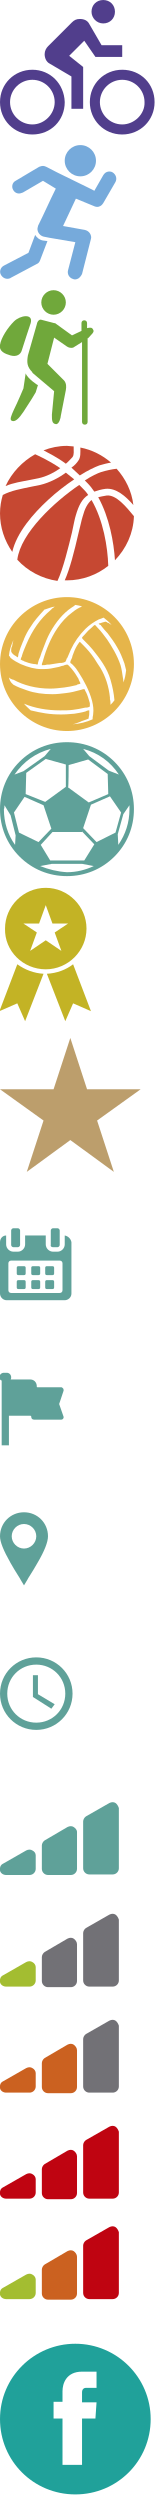
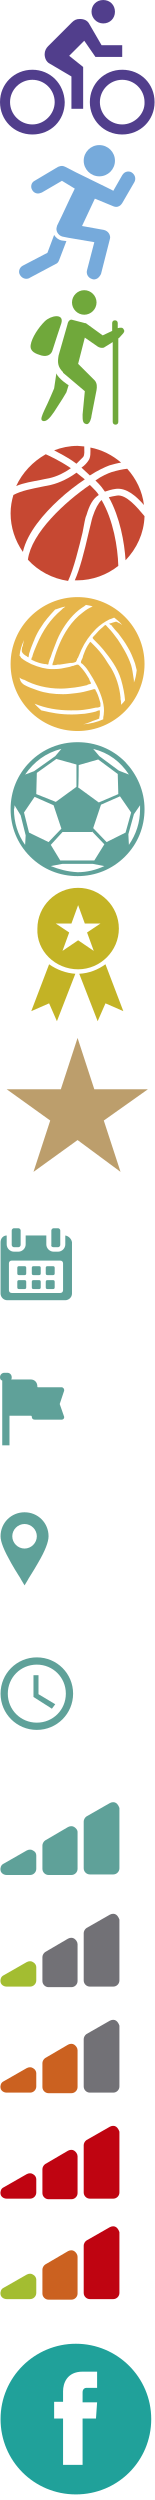
- <svg xmlns="http://www.w3.org/2000/svg" version="1.1" id="Layer_1" x="0px" y="0px" viewBox="-287 163 27.7 448" style="enable-background:new -287 163 27.7 448;" xml:space="preserve">
+ <svg xmlns="http://www.w3.org/2000/svg" version="1.1" id="Layer_1" x="0px" y="0px" viewBox="-291 173 27.7 448" style="enable-background:new -291 173 27.7 448;" xml:space="preserve">
  <style type="text/css">
	.st0{fill:#CB6120;}
	.st1{fill:#727176;}
	.st2{fill:#BF0411;}
	.st3{fill:#A3BD31;}
	.st4{fill:#5FA199;}
	.st5{fill:#513E8C;}
	.st6{fill:#76AADB;}
	.st7{fill:#C64832;}
	.st8{fill:#E6B54A;}
	.st9{fill:#70A83B;}
	.st10{fill:#C3B325;}
	.st11{fill:#BC9E6C;}
	.st12{fill:#20A19A;}
</style>
  <g id="bg">
</g>
  <g id="Capa_3">
</g>
  <g>
-     <path class="st0" d="M-273.8,529.4c-0.3-0.2-0.7-0.2-1.1,0l-4.1,2.4c-0.3,0.2-0.5,0.6-0.5,0.9v4.3c0,0.6,0.5,1.1,1.1,1.1h4.1   c0.6,0,1.1-0.5,1.1-1.1v-6.6C-273.2,530-273.5,529.6-273.8,529.4z" />
-     <path class="st0" d="M-281.2,533.6c-0.3-0.2-0.7-0.2-1.1,0l-4.2,2.4c-0.4,0.2-0.6,0.7-0.5,1.2c0.1,0.5,0.6,0.8,1.1,0.8h4.2   c0.6,0,1.1-0.5,1.1-1.1v-2.4C-280.6,534.2-280.8,533.8-281.2,533.6z" />
-     <path class="st1" d="M-266.3,525.1c-0.3-0.2-0.7-0.2-1.1,0l-4.2,2.4c-0.3,0.2-0.5,0.6-0.5,0.9v8.5c0,0.6,0.5,1.1,1.1,1.1h4.2   c0.6,0,1.1-0.5,1.1-1.1v-10.9C-265.8,525.7-266,525.3-266.3,525.1z" />
+     <path class="st0" d="M-277.7,539.4c-0.3-0.2-0.7-0.2-1.1,0l-4.1,2.4c-0.3,0.2-0.5,0.6-0.5,0.9v4.3c0,0.6,0.5,1.1,1.1,1.1h4.1   c0.6,0,1.1-0.5,1.1-1.1v-6.6C-277.1,540-277.4,539.6-277.7,539.4z" />
+     <path class="st0" d="M-285.1,543.6c-0.3-0.2-0.7-0.2-1.1,0l-4.2,2.4c-0.4,0.2-0.6,0.7-0.5,1.2s0.6,0.8,1.1,0.8h4.2   c0.6,0,1.1-0.5,1.1-1.1v-2.4C-284.5,544.2-284.7,543.8-285.1,543.6z" />
+     <path class="st1" d="M-270.2,535.1c-0.3-0.2-0.7-0.2-1.1,0l-4.2,2.4c-0.3,0.2-0.5,0.6-0.5,0.9v8.5c0,0.6,0.5,1.1,1.1,1.1h4.2   c0.6,0,1.1-0.5,1.1-1.1V536C-269.7,535.7-269.9,535.3-270.2,535.1z" />
  </g>
  <g>
-     <path class="st2" d="M-273.8,548.4c-0.3-0.2-0.7-0.2-1.1,0l-4.1,2.4c-0.3,0.2-0.5,0.6-0.5,0.9v4.3c0,0.6,0.5,1.1,1.1,1.1h4.1   c0.6,0,1.1-0.5,1.1-1.1v-6.6C-273.2,549-273.5,548.6-273.8,548.4z" />
-     <path class="st2" d="M-281.2,552.6c-0.3-0.2-0.7-0.2-1.1,0l-4.2,2.4c-0.4,0.2-0.6,0.7-0.5,1.2c0.1,0.5,0.6,0.8,1.1,0.8h4.2   c0.6,0,1.1-0.5,1.1-1.1v-2.4C-280.6,553.2-280.8,552.8-281.2,552.6z" />
-     <path class="st2" d="M-266.3,544.1c-0.3-0.2-0.7-0.2-1.1,0l-4.2,2.4c-0.3,0.2-0.5,0.6-0.5,0.9v8.5c0,0.6,0.5,1.1,1.1,1.1h4.2   c0.6,0,1.1-0.5,1.1-1.1v-10.9C-265.8,544.7-266,544.3-266.3,544.1z" />
+     <path class="st2" d="M-277.7,558.4c-0.3-0.2-0.7-0.2-1.1,0l-4.1,2.4c-0.3,0.2-0.5,0.6-0.5,0.9v4.3c0,0.6,0.5,1.1,1.1,1.1h4.1   c0.6,0,1.1-0.5,1.1-1.1v-6.6C-277.1,559-277.4,558.6-277.7,558.4z" />
+     <path class="st2" d="M-285.1,562.6c-0.3-0.2-0.7-0.2-1.1,0l-4.2,2.4c-0.4,0.2-0.6,0.7-0.5,1.2s0.6,0.8,1.1,0.8h4.2   c0.6,0,1.1-0.5,1.1-1.1v-2.4C-284.5,563.2-284.7,562.8-285.1,562.6z" />
+     <path class="st2" d="M-270.2,554.1c-0.3-0.2-0.7-0.2-1.1,0l-4.2,2.4c-0.3,0.2-0.5,0.6-0.5,0.9v8.5c0,0.6,0.5,1.1,1.1,1.1h4.2   c0.6,0,1.1-0.5,1.1-1.1V555C-269.7,554.7-269.9,554.3-270.2,554.1z" />
  </g>
  <g>
-     <path class="st0" d="M-273.8,566.4c-0.3-0.2-0.7-0.2-1.1,0l-4.1,2.4c-0.3,0.2-0.5,0.6-0.5,0.9v4.3c0,0.6,0.5,1.1,1.1,1.1h4.1   c0.6,0,1.1-0.5,1.1-1.1v-6.6C-273.2,567-273.5,566.6-273.8,566.4z" />
-     <path class="st3" d="M-281.2,570.6c-0.3-0.2-0.7-0.2-1.1,0l-4.2,2.4c-0.4,0.2-0.6,0.7-0.5,1.2c0.1,0.5,0.6,0.8,1.1,0.8h4.2   c0.6,0,1.1-0.5,1.1-1.1v-2.4C-280.6,571.2-280.8,570.8-281.2,570.6z" />
-     <path class="st2" d="M-266.3,562.1c-0.3-0.2-0.7-0.2-1.1,0l-4.2,2.4c-0.3,0.2-0.5,0.6-0.5,0.9v8.5c0,0.6,0.5,1.1,1.1,1.1h4.2   c0.6,0,1.1-0.5,1.1-1.1v-10.9C-265.8,562.7-266,562.3-266.3,562.1z" />
+     <path class="st0" d="M-277.7,576.4c-0.3-0.2-0.7-0.2-1.1,0l-4.1,2.4c-0.3,0.2-0.5,0.6-0.5,0.9v4.3c0,0.6,0.5,1.1,1.1,1.1h4.1   c0.6,0,1.1-0.5,1.1-1.1v-6.6C-277.1,577-277.4,576.6-277.7,576.4z" />
+     <path class="st3" d="M-285.1,580.6c-0.3-0.2-0.7-0.2-1.1,0l-4.2,2.4c-0.4,0.2-0.6,0.7-0.5,1.2s0.6,0.8,1.1,0.8h4.2   c0.6,0,1.1-0.5,1.1-1.1v-2.4C-284.5,581.2-284.7,580.8-285.1,580.6z" />
+     <path class="st2" d="M-270.2,572.1c-0.3-0.2-0.7-0.2-1.1,0l-4.2,2.4c-0.3,0.2-0.5,0.6-0.5,0.9v8.5c0,0.6,0.5,1.1,1.1,1.1h4.2   c0.6,0,1.1-0.5,1.1-1.1V573C-269.7,572.7-269.9,572.3-270.2,572.1z" />
  </g>
  <g>
-     <path class="st1" d="M-273.8,510.4c-0.3-0.2-0.7-0.2-1.1,0l-4.1,2.4c-0.3,0.2-0.5,0.6-0.5,0.9v4.3c0,0.6,0.5,1.1,1.1,1.1h4.1   c0.6,0,1.1-0.5,1.1-1.1v-6.6C-273.2,511-273.5,510.6-273.8,510.4z" />
-     <path class="st3" d="M-281.2,514.6c-0.3-0.2-0.7-0.2-1.1,0l-4.2,2.4c-0.4,0.2-0.6,0.7-0.5,1.2c0.1,0.5,0.6,0.8,1.1,0.8h4.2   c0.6,0,1.1-0.5,1.1-1.1v-2.4C-280.6,515.2-280.8,514.8-281.2,514.6z" />
-     <path class="st1" d="M-266.3,506.1c-0.3-0.2-0.7-0.2-1.1,0l-4.2,2.4c-0.3,0.2-0.5,0.6-0.5,0.9v8.5c0,0.6,0.5,1.1,1.1,1.1h4.2   c0.6,0,1.1-0.5,1.1-1.1v-10.9C-265.8,506.7-266,506.3-266.3,506.1z" />
+     <path class="st1" d="M-277.7,520.4c-0.3-0.2-0.7-0.2-1.1,0l-4.1,2.4c-0.3,0.2-0.5,0.6-0.5,0.9v4.3c0,0.6,0.5,1.1,1.1,1.1h4.1   c0.6,0,1.1-0.5,1.1-1.1v-6.6C-277.1,521-277.4,520.6-277.7,520.4z" />
+     <path class="st3" d="M-285.1,524.6c-0.3-0.2-0.7-0.2-1.1,0l-4.2,2.4c-0.4,0.2-0.6,0.7-0.5,1.2s0.6,0.8,1.1,0.8h4.2   c0.6,0,1.1-0.5,1.1-1.1v-2.4C-284.5,525.2-284.7,524.8-285.1,524.6z" />
+     <path class="st1" d="M-270.2,516.1c-0.3-0.2-0.7-0.2-1.1,0l-4.2,2.4c-0.3,0.2-0.5,0.6-0.5,0.9v8.5c0,0.6,0.5,1.1,1.1,1.1h4.2   c0.6,0,1.1-0.5,1.1-1.1V517C-269.7,516.7-269.9,516.3-270.2,516.1z" />
  </g>
  <g>
    <g>
-       <path class="st4" d="M-275.6,416.9l-0.8-2.3l0.8-2.4c0-0.1,0-0.3-0.1-0.4c-0.1-0.1-0.2-0.2-0.3-0.2h-4.2c-0.3,0-0.2-0.1-0.2-0.1    c0-0.9-0.6-1.3-1.2-1.3h-3.5c0.1-0.1,0.1-0.3,0.1-0.4c0-0.4-0.3-0.8-0.8-0.8h-0.5c-0.4,0-0.8,0.3-0.8,0.8c0,0.3,0.1,0.5,0.4,0.6    V422h1.3v-5.3h3.8c0.1,0,0.2,0,0.2,0.2v0c0,0.3,0.2,0.5,0.5,0.5h0h0h4.9c0.2,0,0.4-0.2,0.4-0.4    C-275.6,417-275.6,416.9-275.6,416.9L-275.6,416.9z" />
+       <path class="st4" d="M-279.5,426.9l-0.8-2.3l0.8-2.4c0-0.1,0-0.3-0.1-0.4c-0.1-0.1-0.2-0.2-0.3-0.2h-4.2c-0.3,0-0.2-0.1-0.2-0.1    c0-0.9-0.6-1.3-1.2-1.3h-3.5c0.1-0.1,0.1-0.3,0.1-0.4c0-0.4-0.3-0.8-0.8-0.8h-0.5c-0.4,0-0.8,0.3-0.8,0.8c0,0.3,0.1,0.5,0.4,0.6    V432h1.3v-5.3h3.8c0.1,0,0.2,0,0.2,0.2l0,0c0,0.3,0.2,0.5,0.5,0.5l0,0l0,0h4.9c0.2,0,0.4-0.2,0.4-0.4    C-279.5,427-279.5,426.9-279.5,426.9L-279.5,426.9z" />
    </g>
  </g>
  <g>
-     <path class="st4" d="M-282.7,434c-2.4,0-4.3,1.9-4.3,4.3c0,1,0.6,2.5,1.9,4.8c0.9,1.6,1.8,2.9,1.8,3l0.6,1l0.6-1   c0-0.1,0.9-1.4,1.8-3c1.3-2.2,1.9-3.8,1.9-4.8C-278.4,435.9-280.3,434-282.7,434L-282.7,434z M-282.7,440.5c-1.2,0-2.2-1-2.2-2.2   c0-1.2,1-2.2,2.2-2.2c1.2,0,2.2,1,2.2,2.2S-281.5,440.5-282.7,440.5L-282.7,440.5z" />
+     <path class="st4" d="M-286.6,444c-2.4,0-4.3,1.9-4.3,4.3c0,1,0.6,2.5,1.9,4.8c0.9,1.6,1.8,2.9,1.8,3l0.6,1l0.6-1   c0-0.1,0.9-1.4,1.8-3c1.3-2.2,1.9-3.8,1.9-4.8C-282.3,445.9-284.2,444-286.6,444L-286.6,444z M-286.6,450.5c-1.2,0-2.2-1-2.2-2.2   s1-2.2,2.2-2.2s2.2,1,2.2,2.2S-285.4,450.5-286.6,450.5L-286.6,450.5z" />
  </g>
  <g>
-     <path class="st4" d="M-280.5,460c-3.6,0-6.5,2.9-6.5,6.5s2.9,6.5,6.5,6.5c3.6,0,6.5-2.9,6.5-6.5S-276.9,460-280.5,460z    M-280.5,471.7c-2.9,0-5.2-2.3-5.2-5.2s2.3-5.2,5.2-5.2c2.9,0,5.2,2.3,5.2,5.2S-277.6,471.7-280.5,471.7z" />
-     <polygon class="st4" points="-280.2,463.2 -281.1,463.2 -281.1,467.1 -277.8,469.2 -277.2,468.4 -280.2,466.6  " />
+     <path class="st4" d="M-284.4,470c-3.6,0-6.5,2.9-6.5,6.5c0,3.6,2.9,6.5,6.5,6.5s6.5-2.9,6.5-6.5C-277.9,472.9-280.8,470-284.4,470z    M-284.4,481.7c-2.9,0-5.2-2.3-5.2-5.2s2.3-5.2,5.2-5.2c2.9,0,5.2,2.3,5.2,5.2S-281.5,481.7-284.4,481.7z" />
+     <polygon class="st4" points="-284.1,473.2 -285,473.2 -285,477.1 -281.7,479.2 -281.1,478.4 -284.1,476.6  " />
  </g>
  <g>
    <g>
-       <path class="st4" d="M-273.8,490.4c-0.3-0.2-0.7-0.2-1.1,0l-4.1,2.4c-0.3,0.2-0.5,0.6-0.5,0.9v4.2c0,0.6,0.5,1.1,1.1,1.1h4.1    c0.6,0,1.1-0.5,1.1-1.1v-6.6C-273.2,490.9-273.5,490.6-273.8,490.4z" />
-       <path class="st4" d="M-281.2,494.6c-0.3-0.2-0.7-0.2-1.1,0l-4.2,2.4c-0.4,0.2-0.6,0.7-0.5,1.2c0.1,0.5,0.6,0.8,1.1,0.8h4.2    c0.6,0,1.1-0.5,1.1-1.1v-2.4C-280.6,495.1-280.8,494.8-281.2,494.6z" />
-       <path class="st4" d="M-266.3,486.1c-0.3-0.2-0.7-0.2-1.1,0l-4.2,2.4c-0.3,0.2-0.5,0.6-0.5,0.9v8.4c0,0.6,0.5,1.1,1.1,1.1h4.2    c0.6,0,1.1-0.5,1.1-1.1v-10.8C-265.8,486.7-266,486.3-266.3,486.1z" />
+       <path class="st4" d="M-277.7,500.4c-0.3-0.2-0.7-0.2-1.1,0l-4.1,2.4c-0.3,0.2-0.5,0.6-0.5,0.9v4.2c0,0.6,0.5,1.1,1.1,1.1h4.1    c0.6,0,1.1-0.5,1.1-1.1v-6.6C-277.1,500.9-277.4,500.6-277.7,500.4z" />
+       <path class="st4" d="M-285.1,504.6c-0.3-0.2-0.7-0.2-1.1,0l-4.2,2.4c-0.4,0.2-0.6,0.7-0.5,1.2s0.6,0.8,1.1,0.8h4.2    c0.6,0,1.1-0.5,1.1-1.1v-2.4C-284.5,505.1-284.7,504.8-285.1,504.6z" />
+       <path class="st4" d="M-270.2,496.1c-0.3-0.2-0.7-0.2-1.1,0l-4.2,2.4c-0.3,0.2-0.5,0.6-0.5,0.9v8.4c0,0.6,0.5,1.1,1.1,1.1h4.2    c0.6,0,1.1-0.5,1.1-1.1V497C-269.7,496.7-269.9,496.3-270.2,496.1z" />
    </g>
  </g>
  <g>
-     <path class="st4" d="M-282.4,390.2c0-0.2-0.1-0.3-0.3-0.3h-1c-0.2,0-0.3,0.1-0.3,0.3v1c0,0.2,0.1,0.3,0.3,0.3h1   c0.2,0,0.3-0.1,0.3-0.3V390.2z" />
-     <path class="st4" d="M-279.8,390.2c0-0.2-0.1-0.3-0.3-0.3h-1c-0.2,0-0.3,0.1-0.3,0.3v1c0,0.2,0.1,0.3,0.3,0.3h1   c0.2,0,0.3-0.1,0.3-0.3V390.2z" />
-     <path class="st4" d="M-277.3,390.2c0-0.2-0.1-0.3-0.3-0.3h-1c-0.2,0-0.3,0.1-0.3,0.3v1c0,0.2,0.1,0.3,0.3,0.3h1   c0.2,0,0.3-0.1,0.3-0.3V390.2z" />
-     <path class="st4" d="M-282.4,392.7c0-0.2-0.1-0.3-0.3-0.3h-1c-0.2,0-0.3,0.1-0.3,0.3v1c0,0.2,0.1,0.3,0.3,0.3h1   c0.2,0,0.3-0.1,0.3-0.3V392.7z" />
-     <path class="st4" d="M-279.8,392.7c0-0.2-0.1-0.3-0.3-0.3h-1c-0.2,0-0.3,0.1-0.3,0.3v1c0,0.2,0.1,0.3,0.3,0.3h1   c0.2,0,0.3-0.1,0.3-0.3V392.7z" />
+     <path class="st4" d="M-286.3,400.2c0-0.2-0.1-0.3-0.3-0.3h-1c-0.2,0-0.3,0.1-0.3,0.3v1c0,0.2,0.1,0.3,0.3,0.3h1   c0.2,0,0.3-0.1,0.3-0.3V400.2z" />
+     <path class="st4" d="M-283.7,400.2c0-0.2-0.1-0.3-0.3-0.3h-1c-0.2,0-0.3,0.1-0.3,0.3v1c0,0.2,0.1,0.3,0.3,0.3h1   c0.2,0,0.3-0.1,0.3-0.3V400.2z" />
+     <path class="st4" d="M-281.2,400.2c0-0.2-0.1-0.3-0.3-0.3h-1c-0.2,0-0.3,0.1-0.3,0.3v1c0,0.2,0.1,0.3,0.3,0.3h1   c0.2,0,0.3-0.1,0.3-0.3V400.2z" />
+     <path class="st4" d="M-286.3,402.7c0-0.2-0.1-0.3-0.3-0.3h-1c-0.2,0-0.3,0.1-0.3,0.3v1c0,0.2,0.1,0.3,0.3,0.3h1   c0.2,0,0.3-0.1,0.3-0.3V402.7z" />
+     <path class="st4" d="M-283.7,402.7c0-0.2-0.1-0.3-0.3-0.3h-1c-0.2,0-0.3,0.1-0.3,0.3v1c0,0.2,0.1,0.3,0.3,0.3h1   c0.2,0,0.3-0.1,0.3-0.3V402.7z" />
    <g>
-       <path class="st4" d="M-277.3,392.7c0-0.2-0.1-0.3-0.3-0.3h-1c-0.2,0-0.3,0.1-0.3,0.3v1c0,0.2,0.1,0.3,0.3,0.3h1    c0.2,0,0.3-0.1,0.3-0.3V392.7z" />
-       <path class="st4" d="M-275.4,384.4v1.6c0,0.7-0.6,1.3-1.3,1.3h-0.8c-0.7,0-1.3-0.6-1.3-1.3v-1.6h-3.7v1.6c0,0.7-0.6,1.3-1.3,1.3    h-0.8c-0.7,0-1.3-0.6-1.3-1.3v-1.6c-0.6,0-1.1,0.5-1.1,1.2v9.2c0,0.6,0.5,1.2,1.2,1.2h10.4c0.6,0,1.2-0.5,1.2-1.2v-9.2    C-274.3,385-274.8,384.5-275.4,384.4L-275.4,384.4z M-275.8,394.2c0,0.3-0.2,0.5-0.5,0.5h-8.7c-0.3,0-0.5-0.2-0.5-0.5v-4.8    c0-0.3,0.2-0.5,0.5-0.5h8.7c0.3,0,0.5,0.2,0.5,0.5L-275.8,394.2L-275.8,394.2z" />
+       <path class="st4" d="M-281.2,402.7c0-0.2-0.1-0.3-0.3-0.3h-1c-0.2,0-0.3,0.1-0.3,0.3v1c0,0.2,0.1,0.3,0.3,0.3h1    c0.2,0,0.3-0.1,0.3-0.3V402.7z" />
+       <path class="st4" d="M-279.3,394.4v1.6c0,0.7-0.6,1.3-1.3,1.3h-0.8c-0.7,0-1.3-0.6-1.3-1.3v-1.6h-3.7v1.6c0,0.7-0.6,1.3-1.3,1.3    h-0.8c-0.7,0-1.3-0.6-1.3-1.3v-1.6c-0.6,0-1.1,0.5-1.1,1.2v9.2c0,0.6,0.5,1.2,1.2,1.2h10.4c0.6,0,1.2-0.5,1.2-1.2v-9.2    C-278.2,395-278.7,394.5-279.3,394.4L-279.3,394.4z M-279.7,404.2c0,0.3-0.2,0.5-0.5,0.5h-8.7c-0.3,0-0.5-0.2-0.5-0.5v-4.8    c0-0.3,0.2-0.5,0.5-0.5h8.7c0.3,0,0.5,0.2,0.5,0.5V404.2L-279.7,404.2z" />
    </g>
-     <path class="st4" d="M-284.6,386.5h0.8c0.2,0,0.4-0.2,0.4-0.4v-2.6c0-0.2-0.2-0.4-0.4-0.4h-0.8c-0.2,0-0.4,0.2-0.4,0.4v2.6   C-285,386.3-284.8,386.5-284.6,386.5L-284.6,386.5z" />
-     <path class="st4" d="M-277.5,386.5h0.8c0.2,0,0.4-0.2,0.4-0.4v-2.6c0-0.2-0.2-0.4-0.4-0.4h-0.8c-0.2,0-0.4,0.2-0.4,0.4v2.6   C-278,386.3-277.8,386.5-277.5,386.5L-277.5,386.5z" />
+     <path class="st4" d="M-288.5,396.5h0.8c0.2,0,0.4-0.2,0.4-0.4v-2.6c0-0.2-0.2-0.4-0.4-0.4h-0.8c-0.2,0-0.4,0.2-0.4,0.4v2.6   C-288.9,396.3-288.7,396.5-288.5,396.5L-288.5,396.5z" />
+     <path class="st4" d="M-281.4,396.5h0.8c0.2,0,0.4-0.2,0.4-0.4v-2.6c0-0.2-0.2-0.4-0.4-0.4h-0.8c-0.2,0-0.4,0.2-0.4,0.4v2.6   C-281.9,396.3-281.7,396.5-281.4,396.5L-281.4,396.5z" />
  </g>
  <g>
-     <path class="st5" d="M-268.5,167.2c1.2,0,2.1-0.9,2.1-2.1c0-1.2-0.9-2.1-2.1-2.1c-1.2,0-2.1,0.9-2.1,2.1   C-270.6,166.2-269.7,167.2-268.5,167.2L-268.5,167.2z M-265.1,175.5c-3.2,0-5.8,2.5-5.8,5.8c0,3.2,2.5,5.8,5.8,5.8   c3.2,0,5.8-2.5,5.8-5.8C-259.3,178-261.8,175.5-265.1,175.5L-265.1,175.5z M-265.1,185.3c-2.2,0-4-1.8-4-4c0-2.2,1.8-4,4-4   c2.2,0,4,1.8,4,4C-261,183.4-262.9,185.3-265.1,185.3L-265.1,185.3z M-269.9,173.2h4.8v-2.1h-3.7l-2.2-3.8   c-0.3-0.6-0.9-0.9-1.7-0.9c-0.6,0-1,0.2-1.4,0.6l-4.3,4.3c-0.3,0.3-0.6,0.8-0.6,1.4c0,0.7,0.3,1.4,0.9,1.7l3.9,2.3v5.8h2.1v-7.5   l-2.5-2l2.7-2.7L-269.9,173.2z M-281.2,175.5c-3.2,0-5.8,2.5-5.8,5.8c0,3.2,2.5,5.8,5.8,5.8s5.8-2.5,5.8-5.8   C-275.5,178-278,175.5-281.2,175.5L-281.2,175.5z M-281.2,185.3c-2.2,0-4-1.8-4-4c0-2.2,1.8-4,4-4c2.2,0,4,1.8,4,4   C-277.2,183.4-279,185.3-281.2,185.3L-281.2,185.3z" />
+     <path class="st5" d="M-272.5,177.2c1.2,0,2.1-0.9,2.1-2.1c0-1.2-0.9-2.1-2.1-2.1s-2.1,0.9-2.1,2.1   C-274.6,176.2-273.7,177.2-272.5,177.2L-272.5,177.2z M-269.1,185.5c-3.2,0-5.8,2.5-5.8,5.8c0,3.2,2.5,5.8,5.8,5.8   c3.2,0,5.8-2.5,5.8-5.8C-263.3,188-265.8,185.5-269.1,185.5L-269.1,185.5z M-269.1,195.3c-2.2,0-4-1.8-4-4s1.8-4,4-4s4,1.8,4,4   C-265,193.4-266.9,195.3-269.1,195.3L-269.1,195.3z M-273.9,183.2h4.8v-2.1h-3.7l-2.2-3.8c-0.3-0.6-0.9-0.9-1.7-0.9   c-0.6,0-1,0.2-1.4,0.6l-4.3,4.3c-0.3,0.3-0.6,0.8-0.6,1.4c0,0.7,0.3,1.4,0.9,1.7l3.9,2.3v5.8h2.1V185l-2.5-2l2.7-2.7L-273.9,183.2z    M-285.2,185.5c-3.2,0-5.8,2.5-5.8,5.8c0,3.2,2.5,5.8,5.8,5.8s5.8-2.5,5.8-5.8C-279.5,188-282,185.5-285.2,185.5L-285.2,185.5z    M-285.2,195.3c-2.2,0-4-1.8-4-4s1.8-4,4-4s4,1.8,4,4C-281.2,193.4-283,195.3-285.2,195.3L-285.2,195.3z" />
  </g>
  <g>
    <g>
-       <path class="st6" d="M-286.3,210.6c-0.6,0.3-0.9,1.1-0.5,1.7c0.3,0.5,0.9,0.8,1.5,0.6c0.1,0,0.2-0.1,0.2-0.1l4.7-2.5    c0.3-0.1,0.5-0.4,0.6-0.7l1.3-3.4l-0.8-0.1c-0.6-0.1-1.1-0.5-1.4-1l-1.2,3.2L-286.3,210.6z" />
-       <circle class="st6" cx="-272.6" cy="191.8" r="2.8" />
-       <path class="st6" d="M-278.7,192.9c-0.4-0.2-0.7-0.2-1-0.1c-0.1,0-0.2,0.1-0.3,0.1l-4.2,2.5c-0.6,0.3-0.8,1.1-0.4,1.7    c0.3,0.5,0.9,0.7,1.4,0.5c0.1,0,0.2-0.1,0.3-0.1l3.6-2.1c0.3,0.2,2,1.2,2.3,1.4l0,0c-1.1,2.2-2.1,4.5-3.2,6.7c0,0,0,0.1,0,0.1    c-0.3,0.7,0.2,1.6,1,1.8l1,0.2l4.7,0.8l-1.3,5c-0.2,0.7,0.2,1.4,0.9,1.6c0.2,0.1,0.5,0.1,0.7,0l0,0c0.4-0.1,0.7-0.5,0.9-0.9    l1.6-6.3c0.1-0.3,0-0.7-0.2-1c-0.2-0.3-0.5-0.5-0.9-0.6l-3.9-0.7l2.3-4.9l3.4,1.4c0.3,0.1,0.6,0.1,0.8,0c0.3-0.1,0.5-0.3,0.7-0.6    l2.2-3.8c0.3-0.6,0.1-1.3-0.5-1.7c-0.3-0.2-0.7-0.2-1-0.1c-0.3,0.1-0.5,0.3-0.7,0.6l-1.6,2.8    C-269.9,197.2-277.3,193.7-278.7,192.9z" />
+       <path class="st6" d="M-286.9,220.6c-0.6,0.3-0.9,1.1-0.5,1.7c0.3,0.5,0.9,0.8,1.5,0.6c0.1,0,0.2-0.1,0.2-0.1l4.7-2.5    c0.3-0.1,0.5-0.4,0.6-0.7l1.3-3.4l-0.8-0.1c-0.6-0.1-1.1-0.5-1.4-1l-1.2,3.2L-286.9,220.6z" />
+       <circle class="st6" cx="-273.2" cy="201.8" r="2.8" />
+       <path class="st6" d="M-279.3,202.9c-0.4-0.2-0.7-0.2-1-0.1c-0.1,0-0.2,0.1-0.3,0.1l-4.2,2.5c-0.6,0.3-0.8,1.1-0.4,1.7    c0.3,0.5,0.9,0.7,1.4,0.5c0.1,0,0.2-0.1,0.3-0.1l3.6-2.1c0.3,0.2,2,1.2,2.3,1.4l0,0c-1.1,2.2-2.1,4.5-3.2,6.7v0.1    c-0.3,0.7,0.2,1.6,1,1.8l1,0.2l4.7,0.8l-1.3,5c-0.2,0.7,0.2,1.4,0.9,1.6c0.2,0.1,0.5,0.1,0.7,0l0,0c0.4-0.1,0.7-0.5,0.9-0.9    l1.6-6.3c0.1-0.3,0-0.7-0.2-1s-0.5-0.5-0.9-0.6l-3.9-0.7l2.3-4.9l3.4,1.4c0.3,0.1,0.6,0.1,0.8,0c0.3-0.1,0.5-0.3,0.7-0.6l2.2-3.8    c0.3-0.6,0.1-1.3-0.5-1.7c-0.3-0.2-0.7-0.2-1-0.1c-0.3,0.1-0.5,0.3-0.7,0.6l-1.6,2.8C-270.5,207.2-277.9,203.7-279.3,202.9z" />
    </g>
  </g>
  <g>
    <g id="_x31_4_5_">
      <g>
-         <path class="st7" d="M-274,244.9c0.3-0.4,0.2-1.1,0.2-1.8c0,0,0-0.1,0-0.1c-0.4,0-0.8-0.1-1.2-0.1c-1.5,0-2.9,0.3-4.2,0.8     c0.9,0.5,2.4,1.2,4,2.4C-274.7,245.7-274.3,245.2-274,244.9z" />
-         <path class="st7" d="M-267.9,251.8c-0.6,0.1-1.1,0.2-1.5,0.3c2,3.6,2.8,8.1,3,11.3c2-2.1,3.3-4.8,3.4-7.9     C-264.4,253.8-266.2,251.6-267.9,251.8z" />
-         <path class="st7" d="M-280.1,248.7c1.4-0.3,2.8-1,3.9-1.8c-2.2-1.5-4.1-2.3-4.5-2.5c-2.3,1.3-4.2,3.3-5.3,5.7     c1.4-0.6,2.9-0.8,4.4-1.1C-281.1,248.9-280.6,248.8-280.1,248.7z" />
-         <path class="st7" d="M-271.8,249.1c0.1,0.1,0.3,0.3,0.4,0.4c0.5,0.5,0.9,1,1.3,1.6c0.6-0.2,1.2-0.4,2-0.5c1.9-0.2,3.6,1.3,5,2.9     c-0.3-2.5-1.4-4.7-3-6.5c-0.9,0.1-1.8,0.3-2.8,0.6C-269.5,247.8-270.6,248.3-271.8,249.1z" />
-         <path class="st7" d="M-273.4,255.3c0.5-1.7,1.1-2.9,2.2-3.6c-0.3-0.5-0.7-0.9-1.1-1.3c-0.2-0.2-0.4-0.4-0.5-0.5     c-4.4,3-10.5,8.6-11.1,13.4c1.8,2,4.4,3.4,7.2,3.8c1-2.1,2-6.2,2.6-8.7C-273.8,257-273.6,255.9-273.4,255.3z" />
-         <path class="st7" d="M-278.4,252.6c1.5-1.4,3.2-2.7,4.7-3.7c-0.5-0.4-1-0.8-1.5-1.2c-1.2,0.9-2.9,1.8-4.6,2.2     c-0.5,0.1-1,0.2-1.5,0.3c-1.9,0.4-3.7,0.7-5.2,1.5c-0.3,1-0.5,2.1-0.5,3.3c0,2.5,0.8,4.9,2.2,6.9C-284,258.4-281,255-278.4,252.6     z" />
-         <path class="st7" d="M-272.7,248.2c1.4-0.9,2.7-1.5,3.5-1.8c0.7-0.2,1.4-0.4,2.1-0.5c-1.5-1.3-3.4-2.3-5.5-2.7     c0,0.8,0.1,1.8-0.4,2.4c-0.2,0.3-0.6,0.8-1.2,1.2C-273.7,247.3-273.2,247.7-272.7,248.2z" />
-         <path class="st7" d="M-272.2,255.6c-0.2,0.6-0.4,1.7-0.7,2.8c-0.8,3.5-1.6,6.6-2.5,8.6c0.1,0,0.3,0,0.4,0c2.8,0,5.4-1,7.4-2.6     c-0.1-3.4-0.9-8.2-3-11.8C-271.3,253.2-271.8,254.1-272.2,255.6z" />
+         <path class="st7" d="M-276.1,254.9c0.3-0.4,0.2-1.1,0.2-1.8V253c-0.4,0-0.8-0.1-1.2-0.1c-1.5,0-2.9,0.3-4.2,0.8     c0.9,0.5,2.4,1.2,4,2.4C-276.9,255.7-276.4,255.2-276.1,254.9z" />
+         <path class="st7" d="M-270,261.8c-0.6,0.1-1.1,0.2-1.5,0.3c2,3.6,2.8,8.1,3,11.3c2-2.1,3.3-4.8,3.4-7.9     C-266.5,263.8-268.4,261.6-270,261.8z" />
+         <path class="st7" d="M-282.2,258.7c1.4-0.3,2.8-1,3.9-1.8c-2.2-1.5-4.1-2.3-4.5-2.5c-2.3,1.3-4.2,3.3-5.3,5.7     c1.4-0.6,2.9-0.8,4.4-1.1C-283.2,258.9-282.8,258.8-282.2,258.7z" />
+         <path class="st7" d="M-273.9,259.1c0.1,0.1,0.3,0.3,0.4,0.4c0.5,0.5,0.9,1,1.3,1.6c0.6-0.2,1.2-0.4,2-0.5c1.9-0.2,3.6,1.3,5,2.9     c-0.3-2.5-1.4-4.7-3-6.5c-0.9,0.1-1.8,0.3-2.8,0.6C-271.6,257.8-272.8,258.3-273.9,259.1z" />
+         <path class="st7" d="M-275.5,265.3c0.5-1.7,1.1-2.9,2.2-3.6c-0.3-0.5-0.7-0.9-1.1-1.3c-0.2-0.2-0.4-0.4-0.5-0.5     c-4.4,3-10.5,8.6-11.1,13.4c1.8,2,4.4,3.4,7.2,3.8c1-2.1,2-6.2,2.6-8.7C-275.9,267-275.8,265.9-275.5,265.3z" />
+         <path class="st7" d="M-280.5,262.6c1.5-1.4,3.2-2.7,4.7-3.7c-0.5-0.4-1-0.8-1.5-1.2c-1.2,0.9-2.9,1.8-4.6,2.2     c-0.5,0.1-1,0.2-1.5,0.3c-1.9,0.4-3.7,0.7-5.2,1.5c-0.3,1-0.5,2.1-0.5,3.3c0,2.5,0.8,4.9,2.2,6.9     C-286.1,268.4-283.1,265-280.5,262.6z" />
+         <path class="st7" d="M-274.9,258.2c1.4-0.9,2.7-1.5,3.5-1.8c0.7-0.2,1.4-0.4,2.1-0.5c-1.5-1.3-3.4-2.3-5.5-2.7     c0,0.8,0.1,1.8-0.4,2.4c-0.2,0.3-0.6,0.8-1.2,1.2C-275.9,257.3-275.4,257.7-274.9,258.2z" />
+         <path class="st7" d="M-274.4,265.6c-0.2,0.6-0.4,1.7-0.7,2.8c-0.8,3.5-1.6,6.6-2.5,8.6c0.1,0,0.3,0,0.4,0c2.8,0,5.4-1,7.4-2.6     c-0.1-3.4-0.9-8.2-3-11.8C-273.4,263.2-273.9,264.1-274.4,265.6z" />
      </g>
    </g>
  </g>
  <g>
    <g>
-       <path class="st8" d="M-275,294c6.6,0,12-5.4,12-12s-5.4-12-12-12c-6.6,0-12,5.4-12,12S-281.6,294-275,294z M-285.4,284.4    c0.2,0.2,0.4,0.3,0.7,0.4l0.1,0c1.8,1,4.1,1.6,6.6,1.6c0.8,0,1.6-0.1,2.5-0.2c0.7-0.1,1.3-0.2,2.1-0.4c0.1,0,0.1,0,0.2-0.1    c0.2-0.1,0.5-0.1,0.6-0.2c0,0,0,0,0-0.1c-0.1-0.2-0.2-0.4-0.3-0.6l0-0.1c-0.4-0.7-0.8-1.3-1.3-1.9l-0.1-0.1    c-0.2-0.2-0.3-0.4-0.6-0.6c-0.1,0-0.3,0-0.5,0.1c-0.1,0-0.2,0-0.2,0.1c-0.3,0-0.5,0.1-0.8,0.2c-0.5,0.1-1,0.2-1.5,0.3    c-0.6,0.1-1.2,0.1-1.7,0.1c-1.1,0-2.3-0.3-3.7-0.9c-0.6-0.3-1.2-0.6-1.8-1.1c0,0-0.1-0.1-0.1-0.2c-0.1-0.1-0.2-0.2-0.2-0.2    c0.1-1,0.4-1.9,0.8-2.8c-0.1,0.3-0.1,0.6-0.2,0.9c0,0.1,0,0.2-0.1,0.3c-0.1,0.3-0.1,0.6-0.1,0.8c0.1,0.4,0.5,0.7,0.9,0.9    c0,0,0.1,0.1,0.1,0.1c0,0,0.2,0.1,0.2,0.1c0-0.1,0.1-0.3,0.1-0.5c0-0.1,0-0.1,0-0.1c0.2-0.7,0.5-1.5,0.8-2.2    c0.1-0.2,0.2-0.4,0.2-0.5c0.3-0.7,0.7-1.5,1.2-2.2c0.6-1,1.4-1.9,2.5-3.1c0,0,0,0,0.1,0c0.6-0.2,1.1-0.4,1.7-0.5    c-0.1,0.1-0.2,0.2-0.4,0.3c-0.1,0.1-0.2,0.2-0.3,0.3c-1.9,1.6-3.3,3.6-4.4,6.2c-0.3,0.7-0.6,1.4-0.8,2.1c0,0.1,0,0.2-0.1,0.2    c0,0.1-0.1,0.3-0.1,0.4c0,0,0.2,0.1,0.4,0.2c0.1,0,0.1,0,0.2,0.1c0.5,0.2,1.1,0.4,1.8,0.5c0.1,0,0.1,0,0.2,0    c0.1,0,0.3,0.1,0.4,0.1c0,0,0.1-0.1,0.1-0.2l0-0.1c0.1-0.4,0.2-0.7,0.4-1.1c0.1-0.3,0.2-0.6,0.3-0.9c0.1-0.1,0.1-0.3,0.2-0.5    c0.4-1.1,0.8-2.1,1.3-3c1-1.8,2.3-3.4,3.8-4.4c0.3-0.2,0.5-0.3,0.7-0.5c0.4,0.1,0.8,0.1,1.2,0.3c-0.6,0.2-1.2,0.6-1.7,1    c-2.2,1.6-3.5,4-4.2,5.6c-0.4,0.9-0.8,2-1.1,3.1c0,0.1-0.1,0.2-0.1,0.3c-0.1,0.2-0.1,0.3-0.1,0.5c0,0,0.1,0,0.1,0    c0.2,0,0.5,0,0.8-0.1c0.1,0,0.2,0,0.3,0l0.1,0c0.6-0.1,1.2-0.2,1.9-0.3c0.1,0,0.2,0,0.3,0c0.2,0,0.5-0.1,0.7-0.2    c0.1-0.1,0.1-0.2,0.2-0.4c0-0.1,0-0.2,0.1-0.2l0.1-0.2c0.2-0.5,0.4-0.9,0.6-1.4c0.6-1.3,1.5-2.6,2.6-3.7c0.7-0.7,1.6-1.3,2.4-1.7    c0.3-0.1,0.6-0.2,0.8-0.3l0.1,0c0,0,0,0,0,0c0.5,0.4,1,0.8,1.4,1.3c-0.2-0.1-0.4-0.3-0.6-0.4l-0.1,0c-0.1-0.1-0.3-0.2-0.4-0.2    c-0.4,0.1-0.7,0.2-1,0.3l-0.1,0c0,0-0.1,0-0.1,0.1c0,0,0.2,0.2,0.3,0.2c0.1,0,0.1,0.1,0.1,0.1c0.4,0.5,0.8,1,1.2,1.4l0,0    c0.6,0.8,1.2,1.6,1.7,2.5c0.5,0.8,0.9,1.8,1.3,2.9c0.1,0.4,0.2,0.8,0.3,1.2c-0.1,0.8-0.2,1.5-0.5,2.2c0-0.3,0-0.6-0.1-1    c-0.1-0.7-0.2-1.4-0.4-2.1c-0.6-1.8-1.6-3.4-2.4-4.6c-0.6-0.8-1.1-1.5-1.7-2.1c0,0-0.1-0.1-0.1-0.1c-0.1-0.1-0.3-0.4-0.4-0.4    c-0.1,0-0.3,0.2-0.4,0.3c0,0-0.1,0.1-0.1,0.1c-0.5,0.4-0.9,0.8-1.4,1.4c0,0-0.1,0.1-0.1,0.1c-0.1,0.1-0.3,0.3-0.3,0.4    c0,0.1,0.2,0.3,0.3,0.4c0.1,0.1,0.1,0.1,0.2,0.2c0.5,0.5,1,1,1.4,1.5c1.2,1.5,2.6,3.3,3.2,5.4c0.4,1.4,0.6,2.5,0.7,3.6l0,0.1    c-0.2,0.3-0.4,0.5-0.7,0.8c0-0.3,0-0.7-0.1-1c0-0.1,0-0.2,0-0.3c-0.2-2-0.8-3.8-1.7-5.3c-0.4-0.6-0.8-1.2-1.1-1.7    c-0.6-0.9-1.3-1.7-2-2.4c-0.2-0.2-0.4-0.4-0.5-0.5c0,0-0.1-0.1-0.1-0.1c0,0,0,0.1-0.1,0.1l-0.4,0.6c-0.3,0.5-0.6,1.2-0.8,1.8    l-0.1,0.4c0,0.1-0.1,0.1-0.1,0.2c-0.1,0.2-0.2,0.4-0.2,0.6c0,0.1,0.1,0.2,0.3,0.3c0.1,0.1,0.1,0.1,0.2,0.2c0.4,0.4,0.7,0.8,1,1.3    c0.9,1.4,1.9,3.2,2.4,5.1c0.2,0.8,0.3,1.6,0.2,2.3c0,0.3-0.1,0.5-0.1,0.8c0,0,0,0.1,0,0.1c0,0,0,0.1,0,0.1c0,0,0,0,0,0    c-1.1,0.5-2.3,0.8-3.6,0.9c0.5-0.1,1-0.3,1.5-0.5c0.1-0.1,0.3-0.1,0.5-0.2c0.3-0.1,0.6-0.2,0.8-0.3c0.1,0,0.1-0.1,0.1-0.3    c0.1-0.3,0.1-0.6,0.1-0.9v-0.1c0-0.1,0-0.2,0-0.2c0,0-0.1,0-0.1,0l-0.1,0c-0.1,0-0.2,0.1-0.3,0.1l-0.2,0.1c-0.7,0.2-1.4,0.3-2,0.4    c-1.9,0.2-4,0.2-5.9-0.2c-0.7-0.1-1.3-0.3-1.9-0.4c-0.4-0.4-0.9-0.8-1.2-1.2c1.9,0.8,4.1,1.2,6.5,1.2c0.8,0,1.6,0,2.3-0.1    c0.7-0.1,1.4-0.2,2.2-0.4c0.1,0,0.2,0,0.2,0c0.2,0,0.5-0.1,0.6-0.2c0,0,0-0.1,0-0.5c0,0,0-0.1,0-0.1c-0.2-0.7-0.4-1.4-0.7-2    c0,0,0-0.1-0.1-0.1c0-0.1-0.1-0.4-0.2-0.4c0,0-0.1,0-0.1,0c0,0-0.1,0-0.1,0l0,0c-0.2,0.1-0.4,0.1-0.7,0.2    c-0.7,0.2-1.5,0.4-2.4,0.5c-0.8,0.1-1.6,0.2-2.4,0.2c-1.7,0-3.2-0.2-4.6-0.7c-0.9-0.3-1.7-0.6-2.4-1    C-285.2,285.2-285.3,284.8-285.4,284.4z" />
+       <path class="st8" d="M-277.1,304c6.6,0,12-5.4,12-12c0-6.6-5.4-12-12-12s-12,5.4-12,12C-289.1,298.6-283.8,304-277.1,304z     M-287.5,294.4c0.2,0.2,0.4,0.3,0.7,0.4h0.1c1.8,1,4.1,1.6,6.6,1.6c0.8,0,1.6-0.1,2.5-0.2c0.7-0.1,1.3-0.2,2.1-0.4    c0.1,0,0.1,0,0.2-0.1c0.2-0.1,0.5-0.1,0.6-0.2c0,0,0,0,0-0.1c-0.1-0.2-0.2-0.4-0.3-0.6v-0.1c-0.4-0.7-0.8-1.3-1.3-1.9l-0.1-0.1    c-0.2-0.2-0.3-0.4-0.6-0.6c-0.1,0-0.3,0-0.5,0.1c-0.1,0-0.2,0-0.2,0.1c-0.3,0-0.5,0.1-0.8,0.2c-0.5,0.1-1,0.2-1.5,0.3    c-0.6,0.1-1.2,0.1-1.7,0.1c-1.1,0-2.3-0.3-3.7-0.9c-0.6-0.3-1.2-0.6-1.8-1.1c0,0-0.1-0.1-0.1-0.2c-0.1-0.1-0.2-0.2-0.2-0.2    c0.1-1,0.4-1.9,0.8-2.8c-0.1,0.3-0.1,0.6-0.2,0.9c0,0.1,0,0.2-0.1,0.3c-0.1,0.3-0.1,0.6-0.1,0.8c0.1,0.4,0.5,0.7,0.9,0.9l0.1,0.1    l0.2,0.1c0-0.1,0.1-0.3,0.1-0.5c0-0.1,0-0.1,0-0.1c0.2-0.7,0.5-1.5,0.8-2.2c0.1-0.2,0.2-0.4,0.2-0.5c0.3-0.7,0.7-1.5,1.2-2.2    c0.6-1,1.4-1.9,2.5-3.1c0,0,0,0,0.1,0c0.6-0.2,1.1-0.4,1.7-0.5c-0.1,0.1-0.2,0.2-0.4,0.3c-0.1,0.1-0.2,0.2-0.3,0.3    c-1.9,1.6-3.3,3.6-4.4,6.2c-0.3,0.7-0.6,1.4-0.8,2.1c0,0.1,0,0.2-0.1,0.2c0,0.1-0.1,0.3-0.1,0.4c0,0,0.2,0.1,0.4,0.2    c0.1,0,0.1,0,0.2,0.1c0.5,0.2,1.1,0.4,1.8,0.5c0.1,0,0.1,0,0.2,0s0.3,0.1,0.4,0.1c0,0,0.1-0.1,0.1-0.2v-0.1    c0.1-0.4,0.2-0.7,0.4-1.1c0.1-0.3,0.2-0.6,0.3-0.9c0.1-0.1,0.1-0.3,0.2-0.5c0.4-1.1,0.8-2.1,1.3-3c1-1.8,2.3-3.4,3.8-4.4    c0.3-0.2,0.5-0.3,0.7-0.5c0.4,0.1,0.8,0.1,1.2,0.3c-0.6,0.2-1.2,0.6-1.7,1c-2.2,1.6-3.5,4-4.2,5.6c-0.4,0.9-0.8,2-1.1,3.1    c0,0.1-0.1,0.2-0.1,0.3c-0.1,0.2-0.1,0.3-0.1,0.5h0.1c0.2,0,0.5,0,0.8-0.1c0.1,0,0.2,0,0.3,0h0.1c0.6-0.1,1.2-0.2,1.9-0.3    c0.1,0,0.2,0,0.3,0c0.2,0,0.5-0.1,0.7-0.2c0.1-0.1,0.1-0.2,0.2-0.4c0-0.1,0-0.2,0.1-0.2l0.1-0.2c0.2-0.5,0.4-0.9,0.6-1.4    c0.6-1.3,1.5-2.6,2.6-3.7c0.7-0.7,1.6-1.3,2.4-1.7c0.3-0.1,0.6-0.2,0.8-0.3h0.1l0,0c0.5,0.4,1,0.8,1.4,1.3    c-0.2-0.1-0.4-0.3-0.6-0.4h-0.1c-0.1-0.1-0.3-0.2-0.4-0.2c-0.4,0.1-0.7,0.2-1,0.3h-0.1c0,0-0.1,0-0.1,0.1c0,0,0.2,0.2,0.3,0.2    c0.1,0,0.1,0.1,0.1,0.1c0.4,0.5,0.8,1,1.2,1.4l0,0c0.6,0.8,1.2,1.6,1.7,2.5c0.5,0.8,0.9,1.8,1.3,2.9c0.1,0.4,0.2,0.8,0.3,1.2    c-0.1,0.8-0.2,1.5-0.5,2.2c0-0.3,0-0.6-0.1-1c-0.1-0.7-0.2-1.4-0.4-2.1c-0.6-1.8-1.6-3.4-2.4-4.6c-0.6-0.8-1.1-1.5-1.7-2.1    l-0.1-0.1c-0.1-0.1-0.3-0.4-0.4-0.4s-0.3,0.2-0.4,0.3l-0.1,0.1c-0.5,0.4-0.9,0.8-1.4,1.4l-0.1,0.1c-0.1,0.1-0.3,0.3-0.3,0.4    c0,0.1,0.2,0.3,0.3,0.4c0.1,0.1,0.1,0.1,0.2,0.2c0.5,0.5,1,1,1.4,1.5c1.2,1.5,2.6,3.3,3.2,5.4c0.4,1.4,0.6,2.5,0.7,3.6v0.1    c-0.2,0.3-0.4,0.5-0.7,0.8c0-0.3,0-0.7-0.1-1c0-0.1,0-0.2,0-0.3c-0.2-2-0.8-3.8-1.7-5.3c-0.4-0.6-0.8-1.2-1.1-1.7    c-0.6-0.9-1.3-1.7-2-2.4c-0.2-0.2-0.4-0.4-0.5-0.5l-0.1-0.1c0,0,0,0.1-0.1,0.1l-0.4,0.6c-0.3,0.5-0.6,1.2-0.8,1.8l-0.1,0.4    c0,0.1-0.1,0.1-0.1,0.2c-0.1,0.2-0.2,0.4-0.2,0.6c0,0.1,0.1,0.2,0.3,0.3c0.1,0.1,0.1,0.1,0.2,0.2c0.4,0.4,0.7,0.8,1,1.3    c0.9,1.4,1.9,3.2,2.4,5.1c0.2,0.8,0.3,1.6,0.2,2.3c0,0.3-0.1,0.5-0.1,0.8v0.1v0.1l0,0c-1.1,0.5-2.3,0.8-3.6,0.9    c0.5-0.1,1-0.3,1.5-0.5c0.1-0.1,0.3-0.1,0.5-0.2c0.3-0.1,0.6-0.2,0.8-0.3c0.1,0,0.1-0.1,0.1-0.3c0.1-0.3,0.1-0.6,0.1-0.9v-0.1    c0-0.1,0-0.2,0-0.2h-0.1h-0.1c-0.1,0-0.2,0.1-0.3,0.1l-0.2,0.1c-0.7,0.2-1.4,0.3-2,0.4c-1.9,0.2-4,0.2-5.9-0.2    c-0.7-0.1-1.3-0.3-1.9-0.4c-0.4-0.4-0.9-0.8-1.2-1.2c1.9,0.8,4.1,1.2,6.5,1.2c0.8,0,1.6,0,2.3-0.1c0.7-0.1,1.4-0.2,2.2-0.4    c0.1,0,0.2,0,0.2,0c0.2,0,0.5-0.1,0.6-0.2c0,0,0-0.1,0-0.5V299c-0.2-0.7-0.4-1.4-0.7-2c0,0,0-0.1-0.1-0.1c0-0.1-0.1-0.4-0.2-0.4    h-0.1h-0.1l0,0c-0.2,0.1-0.4,0.1-0.7,0.2c-0.7,0.2-1.5,0.4-2.4,0.5c-0.8,0.1-1.6,0.2-2.4,0.2c-1.7,0-3.2-0.2-4.6-0.7    c-0.9-0.3-1.7-0.6-2.4-1C-287.4,295.2-287.4,294.8-287.5,294.4z" />
    </g>
  </g>
  <g>
-     <path class="st9" d="M-277.4,219.4c1.2,0,2.2-1,2.2-2.2c0-1.2-1-2.2-2.2-2.2c-1.2,0-2.2,1-2.2,2.2   C-279.6,218.4-278.6,219.4-277.4,219.4z" />
-     <path class="st9" d="M-282.4,229.9l-0.4,2.7c0,0-1,2.4-1.7,3.8c-0.5,1.1-0.8,1.8-0.4,2c0.6,0.3,1.3-0.4,2.1-1.6   c1.3-2,2-3.1,2.2-3.5l0.4-1.3C-280.2,232.1-282.1,230.8-282.4,229.9z" />
-     <path class="st9" d="M-270.3,222.1c-0.2-0.5-0.6-0.4-1.1-0.3v-0.9c0-0.3-0.2-0.5-0.5-0.5c-0.3,0-0.5,0.2-0.5,0.5v1.4l-1.7,0.8   l-2.9-2.1c-0.1-0.1-0.2-0.1-0.3-0.1c0,0,0,0,0,0l-2.3-0.6c-0.3-0.1-0.7,0.2-0.8,0.8l-1.6,5.6c-0.2,1.2-0.2,2,0.8,3c0,0,0,0,0,0.1   l3.9,3.3l-0.4,4.2c0,1,0,1.6,0.7,1.7c0.6,0.1,0.9-1.2,0.9-1.5c0,0,0.8-4,0.9-4.6c0.1-0.6,0.1-1.2-0.3-1.7l-3-3l1.2-4.7l2.3,1.6   c0.3,0.2,0.7,0.3,1.1,0.2c0,0,0.8-0.5,1.6-1v14.3c0,0.3,0.2,0.5,0.5,0.5c0.3,0,0.5-0.2,0.5-0.5v-15c0,0,0.1,0,0.1,0   C-270.7,223-270,222.5-270.3,222.1z" />
-     <path class="st9" d="M-283.1,225.8c0.2-0.7,1.6-4.9,1.6-4.9c0.5-1.8-1.9-1.4-3-0.3c-1.1,1.1-2.3,2.9-2.5,4.2   c-0.2,1.2,0.9,1.6,1.9,1.9C-284,227-283.3,226.5-283.1,225.8z" />
+     <path class="st9" d="M-275.9,229.4c1.2,0,2.2-1,2.2-2.2s-1-2.2-2.2-2.2s-2.2,1-2.2,2.2S-277.1,229.4-275.9,229.4z" />
+     <path class="st9" d="M-280.9,239.9l-0.4,2.7c0,0-1,2.4-1.7,3.8c-0.5,1.1-0.8,1.8-0.4,2c0.6,0.3,1.3-0.4,2.1-1.6   c1.3-2,2-3.1,2.2-3.5l0.4-1.3C-278.7,242.1-280.6,240.8-280.9,239.9z" />
+     <path class="st9" d="M-268.8,232.1c-0.2-0.5-0.6-0.4-1.1-0.3v-0.9c0-0.3-0.2-0.5-0.5-0.5s-0.5,0.2-0.5,0.5v1.4l-1.7,0.8l-2.9-2.1   c-0.1-0.1-0.2-0.1-0.3-0.1l0,0l-2.3-0.6c-0.3-0.1-0.7,0.2-0.8,0.8l-1.6,5.6c-0.2,1.2-0.2,2,0.8,3c0,0,0,0,0,0.1l3.9,3.3l-0.4,4.2   c0,1,0,1.6,0.7,1.7c0.6,0.1,0.9-1.2,0.9-1.5c0,0,0.8-4,0.9-4.6s0.1-1.2-0.3-1.7l-3-3l1.2-4.7l2.3,1.6c0.3,0.2,0.7,0.3,1.1,0.2   c0,0,0.8-0.5,1.6-1v14.3c0,0.3,0.2,0.5,0.5,0.5s0.5-0.2,0.5-0.5v-15h0.1C-269.2,233-268.5,232.5-268.8,232.1z" />
+     <path class="st9" d="M-281.6,235.8c0.2-0.7,1.6-4.9,1.6-4.9c0.5-1.8-1.9-1.4-3-0.3c-1.1,1.1-2.3,2.9-2.5,4.2   c-0.2,1.2,0.9,1.6,1.9,1.9C-282.5,237-281.8,236.5-281.6,235.8z" />
  </g>
  <g id="Page-1_5_">
    <g id="icon-34-award_5_">
-       <path id="award_5_" class="st10" d="M-279.2,337.5l-3.3,8.5l-1.4-3.2l-3.2,1.4l3.2-8.4C-282.5,336.8-280.9,337.4-279.2,337.5    L-279.2,337.5L-279.2,337.5z M-273.9,335.8l3.2,8.4l-3.2-1.4l-1.4,3.2l-3.3-8.5C-276.8,337.4-275.2,336.8-273.9,335.8    L-273.9,335.8L-273.9,335.8z M-278.8,336.7c4,0,7.3-3.3,7.3-7.3c0-4-3.3-7.3-7.3-7.3c-4,0-7.3,3.3-7.3,7.3    C-286.2,333.4-282.9,336.7-278.8,336.7L-278.8,336.7z M-278.8,331.5l-2.8,1.9l1.2-3.3l-2.4-1.6h2.8l1.2-3.3l1.2,3.3h2.8l-2.4,1.6    l1.2,3.3L-278.8,331.5L-278.8,331.5z" />
+       <path id="award_5_" class="st10" d="M-277.5,347.5l-3.3,8.5l-1.4-3.2l-3.2,1.4l3.2-8.4C-280.8,346.8-279.1,347.4-277.5,347.5    L-277.5,347.5L-277.5,347.5z M-272.1,345.8l3.2,8.4l-3.2-1.4l-1.4,3.2l-3.3-8.5C-275,347.4-273.5,346.8-272.1,345.8L-272.1,345.8    L-272.1,345.8z M-277,346.7c4,0,7.3-3.3,7.3-7.3s-3.3-7.3-7.3-7.3s-7.3,3.3-7.3,7.3C-284.5,343.4-281.1,346.7-277,346.7    L-277,346.7z M-277,341.5l-2.8,1.9l1.2-3.3l-2.4-1.6h2.8l1.2-3.3l1.2,3.3h2.8l-2.4,1.6l1.2,3.3L-277,341.5L-277,341.5z" />
    </g>
  </g>
-   <path class="st4" d="M-266.5,299.5c-2.3-2.3-5.3-3.5-8.5-3.5c-3.2,0-6.2,1.2-8.5,3.5c-2.3,2.3-3.5,5.3-3.5,8.5s1.2,6.2,3.5,8.5  c2.3,2.3,5.3,3.5,8.5,3.5c3.2,0,6.2-1.2,8.5-3.5c2.3-2.3,3.5-5.3,3.5-8.5S-264.2,301.8-266.5,299.5z M-274.7,300.1l3.5-1l3.5,2.6  l0.1,3.6l-3.5,1.5l-3.7-2.7C-274.7,304.1-274.7,300.1-274.7,300.1z M-279.2,307.3l1.4,4.2l-2.3,2.4l-3.5-1.7l-0.9-3.6l1.9-2.8  L-279.2,307.3z M-282.4,305.3l0.1-3.8l3.5-2.5l3.6,1v4l-3.7,2.7L-282.4,305.3z M-277.6,312.1h5.3l0-0.1l2.2,2.3l-1.8,2.9h-6.1  l-1.7-2.8L-277.6,312.1z M-269.7,313.9l-2.4-2.5l1.4-4.2l3.4-1.5l2,2.9l-1,3.6L-269.7,313.9z M-265.7,301.8l-1.8-0.7l-3.5-2.6  l-1.1-1.3C-269.4,297.9-267.2,299.5-265.7,301.8z M-277.9,297.2l-1.1,1.3l-3.8,2.7l-1.6,0.6C-282.8,299.5-280.6,297.9-277.9,297.2z   M-286.2,307.3l1.1,1.8l0.9,3.6l-0.1,1.7c-1.3-1.8-2-4-2-6.4C-286.2,307.8-286.2,307.5-286.2,307.3z M-279.8,318.2l2.1-0.4h5.4  l2.1,0.4c-1.5,0.7-3.1,1.1-4.8,1.1C-276.7,319.2-278.3,318.8-279.8,318.2z M-265.8,314.4l-0.1-1.9l1-3.6l1.1-1.6c0,0.2,0,0.5,0,0.7  C-263.8,310.4-264.5,312.5-265.8,314.4z" />
-   <polygon class="st11" points="-274.4,349 -271.4,358.2 -261.8,358.2 -269.6,363.8 -266.6,373 -274.4,367.3 -282.2,373 -279.2,363.8   -287,358.2 -277.4,358.2 " />
-   <path class="st12" d="M-273.5,583c-7.4,0-13.5,6-13.5,13.5s6,13.5,13.5,13.5s13.5-6,13.5-13.5S-266.1,583-273.5,583z M-269.9,596.4  h-2.4c0,3.7,0,8.3,0,8.3h-3.5c0,0,0-4.6,0-8.3h-1.6v-3h1.6v-1.9c0-1.4,0.7-3.5,3.5-3.5h2.6v2.9c0,0-1.5,0-1.9,0  c-0.3,0-0.7,0.2-0.7,0.8v1.8h2.6L-269.9,596.4z" />
+   <path class="st4" d="M-268.6,309.5c-2.3-2.3-5.3-3.5-8.5-3.5s-6.2,1.2-8.5,3.5s-3.5,5.3-3.5,8.5s1.2,6.2,3.5,8.5s5.3,3.5,8.5,3.5  s6.2-1.2,8.5-3.5s3.5-5.3,3.5-8.5S-266.4,311.8-268.6,309.5z M-276.9,310.1l3.5-1l3.5,2.6l0.1,3.6l-3.5,1.5l-3.7-2.7  C-276.9,314.1-276.9,310.1-276.9,310.1z M-281.4,317.3l1.4,4.2l-2.3,2.4l-3.5-1.7l-0.9-3.6l1.9-2.8L-281.4,317.3z M-284.5,315.3  l0.1-3.8l3.5-2.5l3.6,1v4l-3.7,2.7L-284.5,315.3z M-279.8,322.1h5.3V322l2.2,2.3l-1.8,2.9h-6.1l-1.7-2.8L-279.8,322.1z   M-271.9,323.9l-2.4-2.5l1.4-4.2l3.4-1.5l2,2.9l-1,3.6L-271.9,323.9z M-267.9,311.8l-1.8-0.7l-3.5-2.6l-1.1-1.3  C-271.5,307.9-269.4,309.5-267.9,311.8z M-280,307.2l-1.1,1.3l-3.8,2.7l-1.6,0.6C-284.9,309.5-282.8,307.9-280,307.2z M-288.4,317.3  l1.1,1.8l0.9,3.6l-0.1,1.7c-1.3-1.8-2-4-2-6.4C-288.4,317.8-288.4,317.5-288.4,317.3z M-281.9,328.2l2.1-0.4h5.4l2.1,0.4  c-1.5,0.7-3.1,1.1-4.8,1.1C-278.9,329.2-280.4,328.8-281.9,328.2z M-267.9,324.4l-0.1-1.9l1-3.6l1.1-1.6c0,0.2,0,0.5,0,0.7  C-265.9,320.4-266.6,322.5-267.9,324.4z" />
+   <polygon class="st11" points="-277.1,359 -274.1,368.2 -264.5,368.2 -272.4,373.8 -269.4,383 -277.1,377.3 -285,383 -282,373.8   -289.8,368.2 -280.1,368.2 " />
+   <path class="st12" d="M-277.4,593c-7.4,0-13.5,6-13.5,13.5s6,13.5,13.5,13.5s13.5-6,13.5-13.5S-270,593-277.4,593z M-273.8,606.4  h-2.4c0,3.7,0,8.3,0,8.3h-3.5c0,0,0-4.6,0-8.3h-1.6v-3h1.6v-1.9c0-1.4,0.7-3.5,3.5-3.5h2.6v2.9c0,0-1.5,0-1.9,0  c-0.3,0-0.7,0.2-0.7,0.8v1.8h2.6L-273.8,606.4z" />
</svg>
